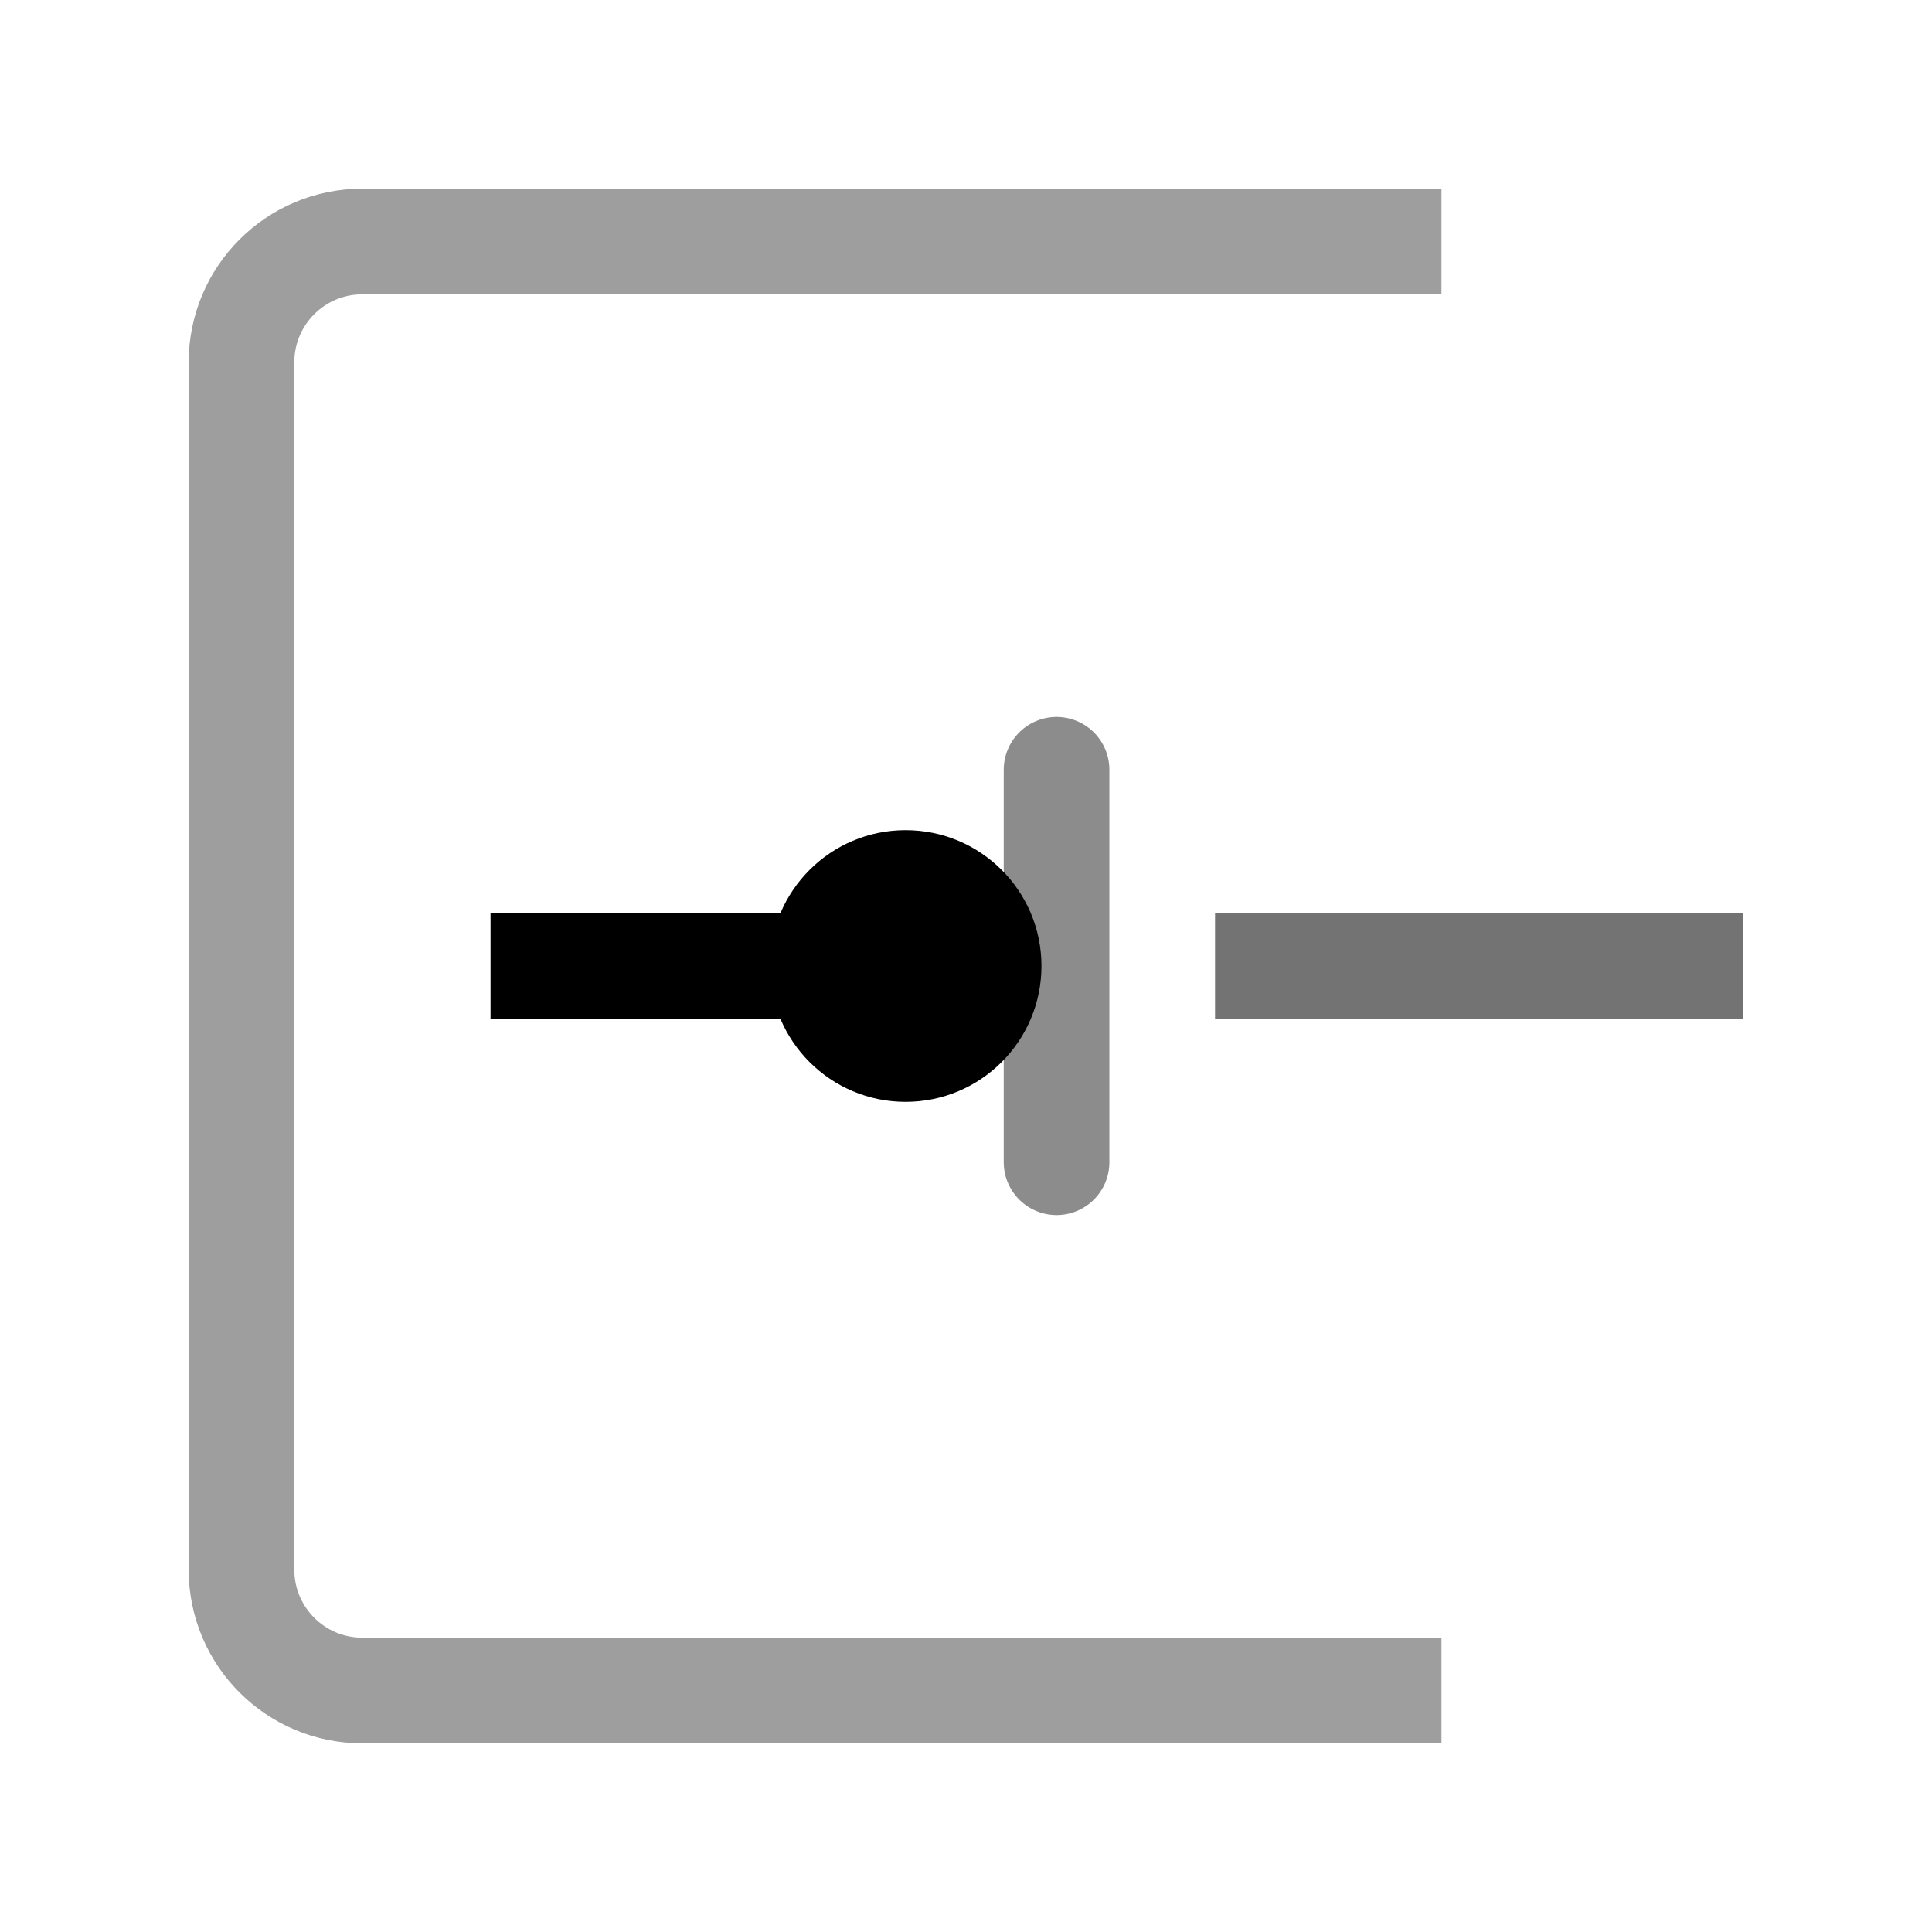
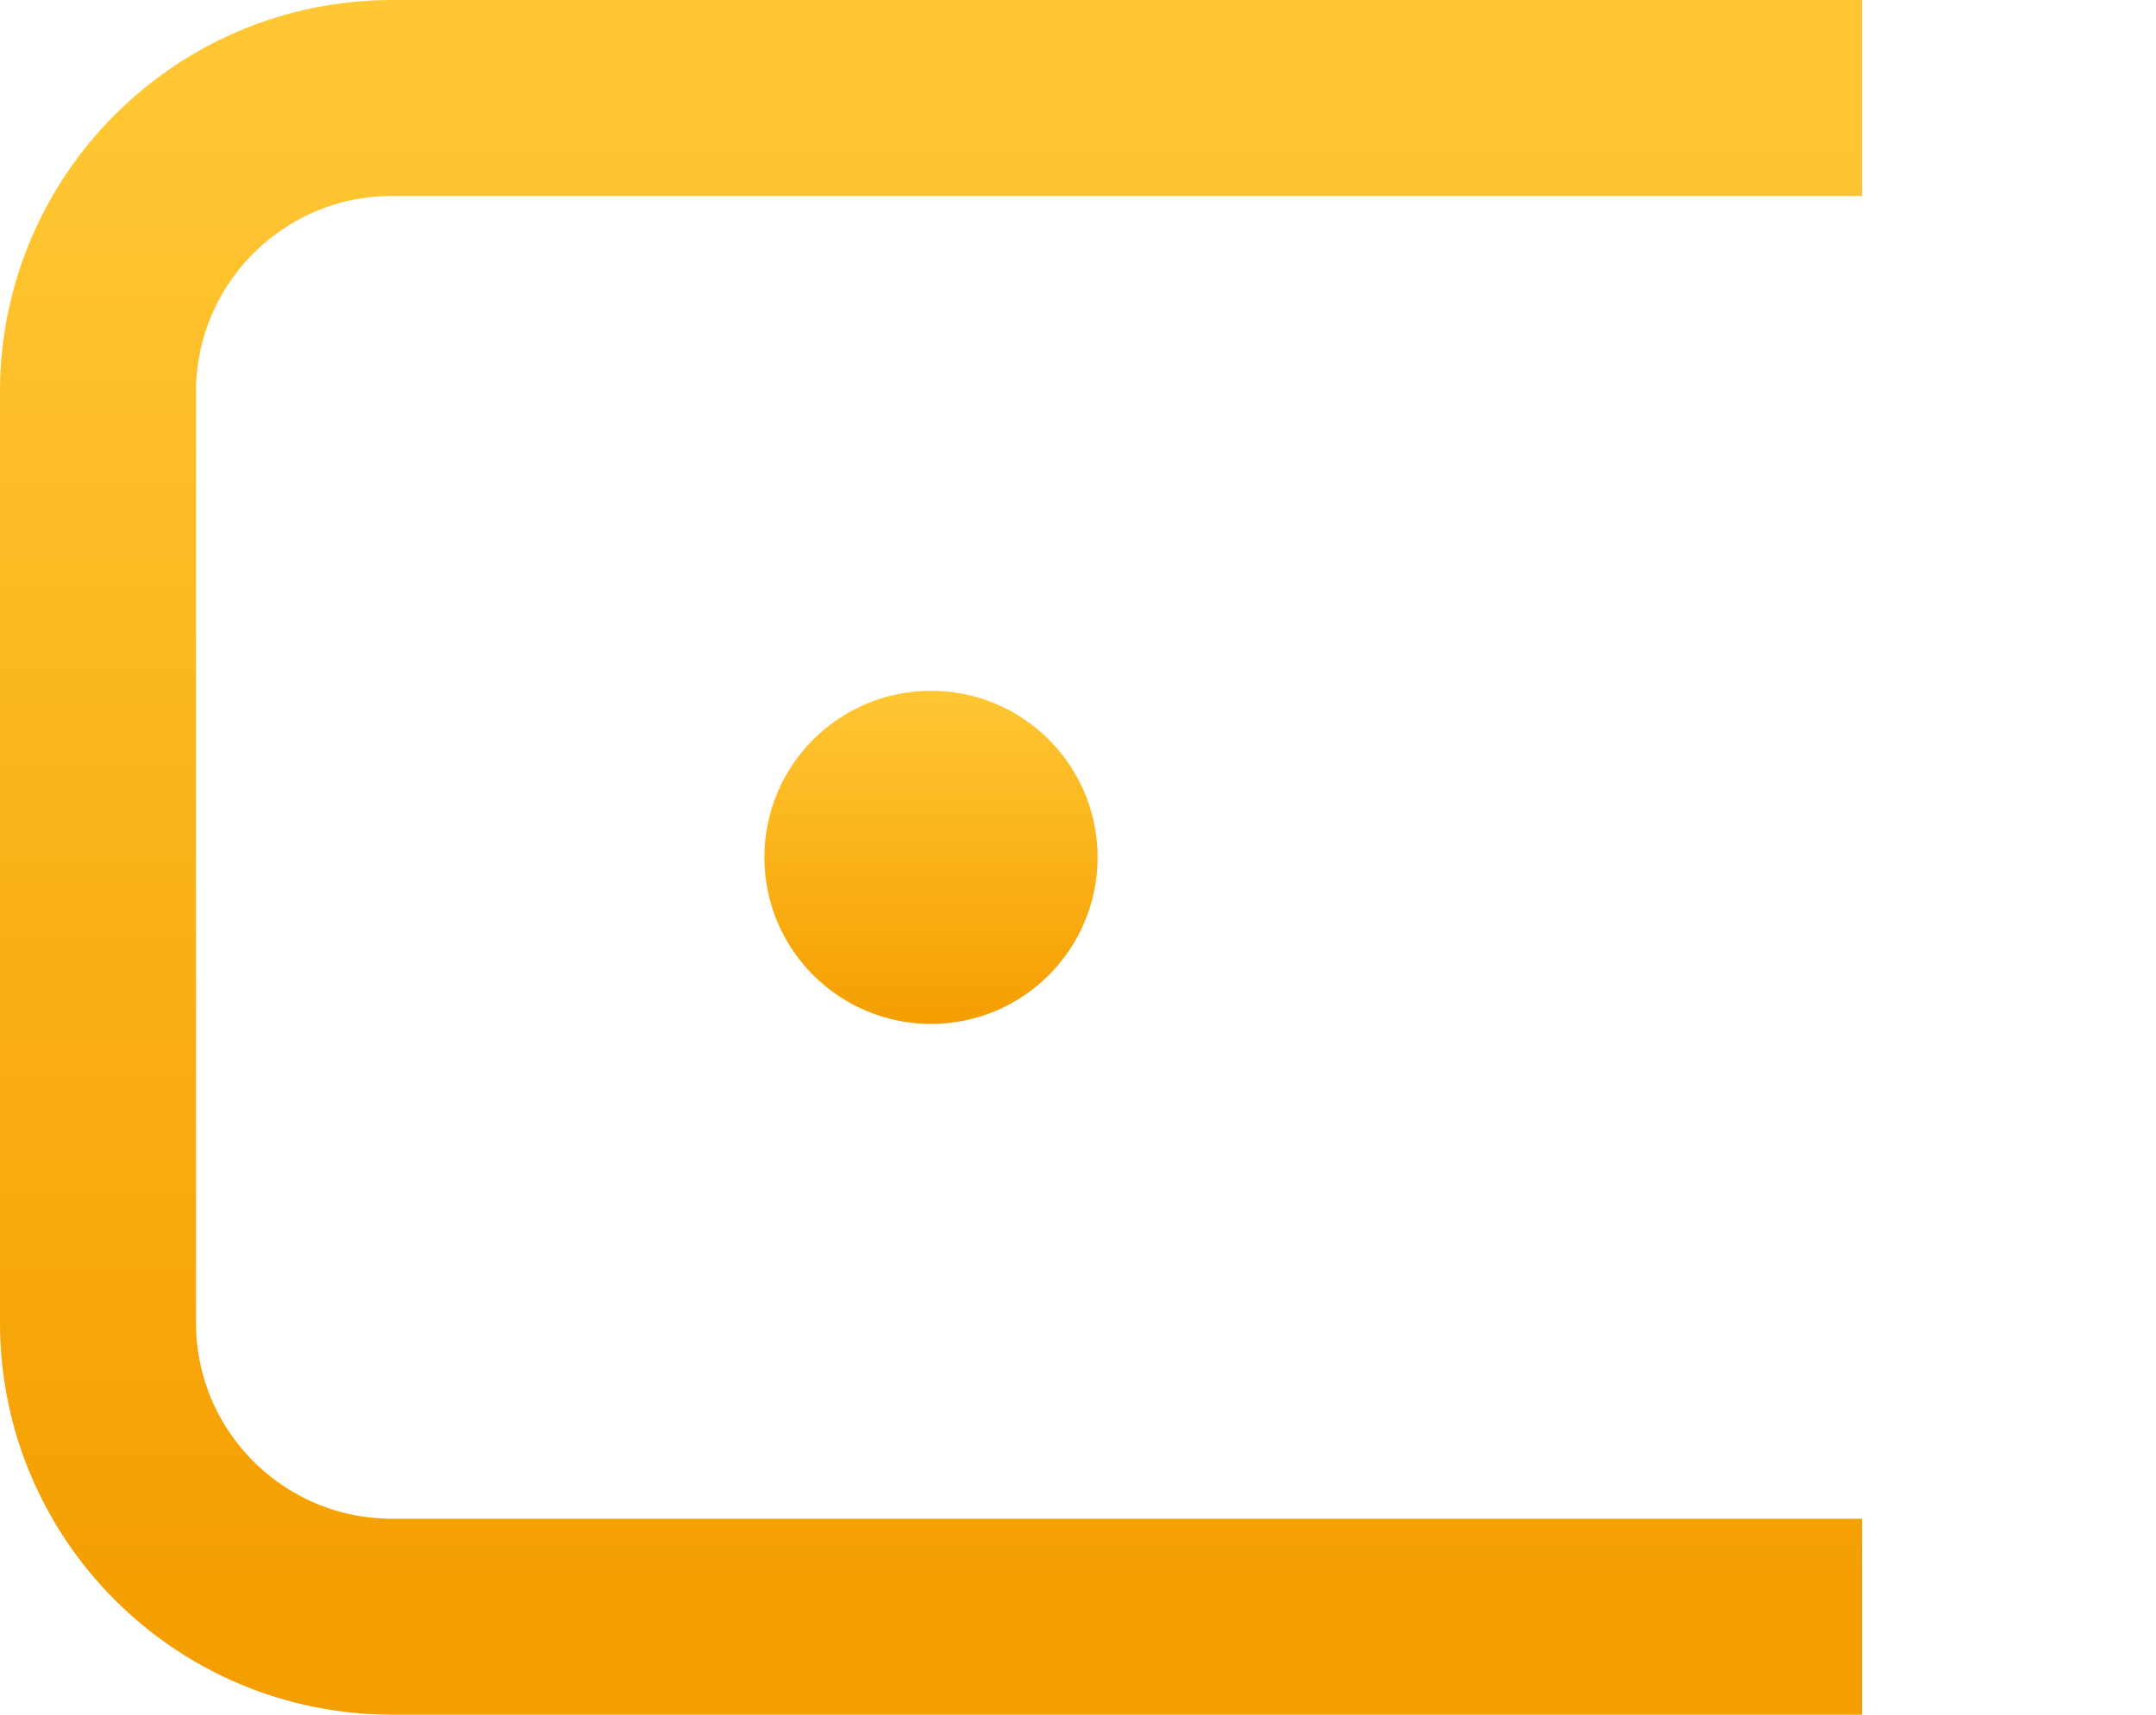
- <svg xmlns="http://www.w3.org/2000/svg" viewBox="0 0 64 64" role="img" aria-label="AIRTIGHT">
-   <g fill="none" stroke="currentColor" stroke-width="3.5" stroke-linecap="square">
-     <path d="M46 8 H12 a4 4 0 0 0-4 4 v40 a4 4 0 0 0 4 4 h34" opacity=".38" />
-     <path d="M18 32 H30" />
-     <path d="M42 32 H56" opacity=".55" />
-   </g>
-   <circle cx="30" cy="32" r="4.5" fill="currentColor" />
-   <g stroke="currentColor" stroke-width="3.5" stroke-linecap="round" opacity=".45">
-     <path d="M35 25.5 L35 38.5" />
+ <svg xmlns="http://www.w3.org/2000/svg" viewBox="0 0 44 35" width="44" height="35" role="img" aria-label="AIRTIGHT">
+   <defs>
+     <linearGradient id="a" x1="0" y1="0" x2="0" y2="1">
+       <stop offset="0" stop-color="#FFC733" />
+       <stop offset="1" stop-color="#F59E00" />
+     </linearGradient>
+   </defs>
+   <g>
+     <path d="M38 2 H8 A6 6 0 0 0 2 8 V27 A6 6 0 0 0 8 33 H38" fill="none" stroke="url(#a)" stroke-width="4" stroke-linecap="butt" />
+     <path d="M7 17.5 H19" fill="none" stroke="url(#a)" stroke-width="4" stroke-linecap="butt" />
+     <circle cx="19" cy="17.5" r="3.4" fill="url(#a)" />
+     <path d="M26.2 10.5 V24.5" fill="none" stroke="url(#a)" stroke-width="3" stroke-linecap="butt" />
+     <path d="M30 17.5 H44" fill="none" stroke="url(#a)" stroke-width="4" stroke-linecap="butt" />
  </g>
</svg>
